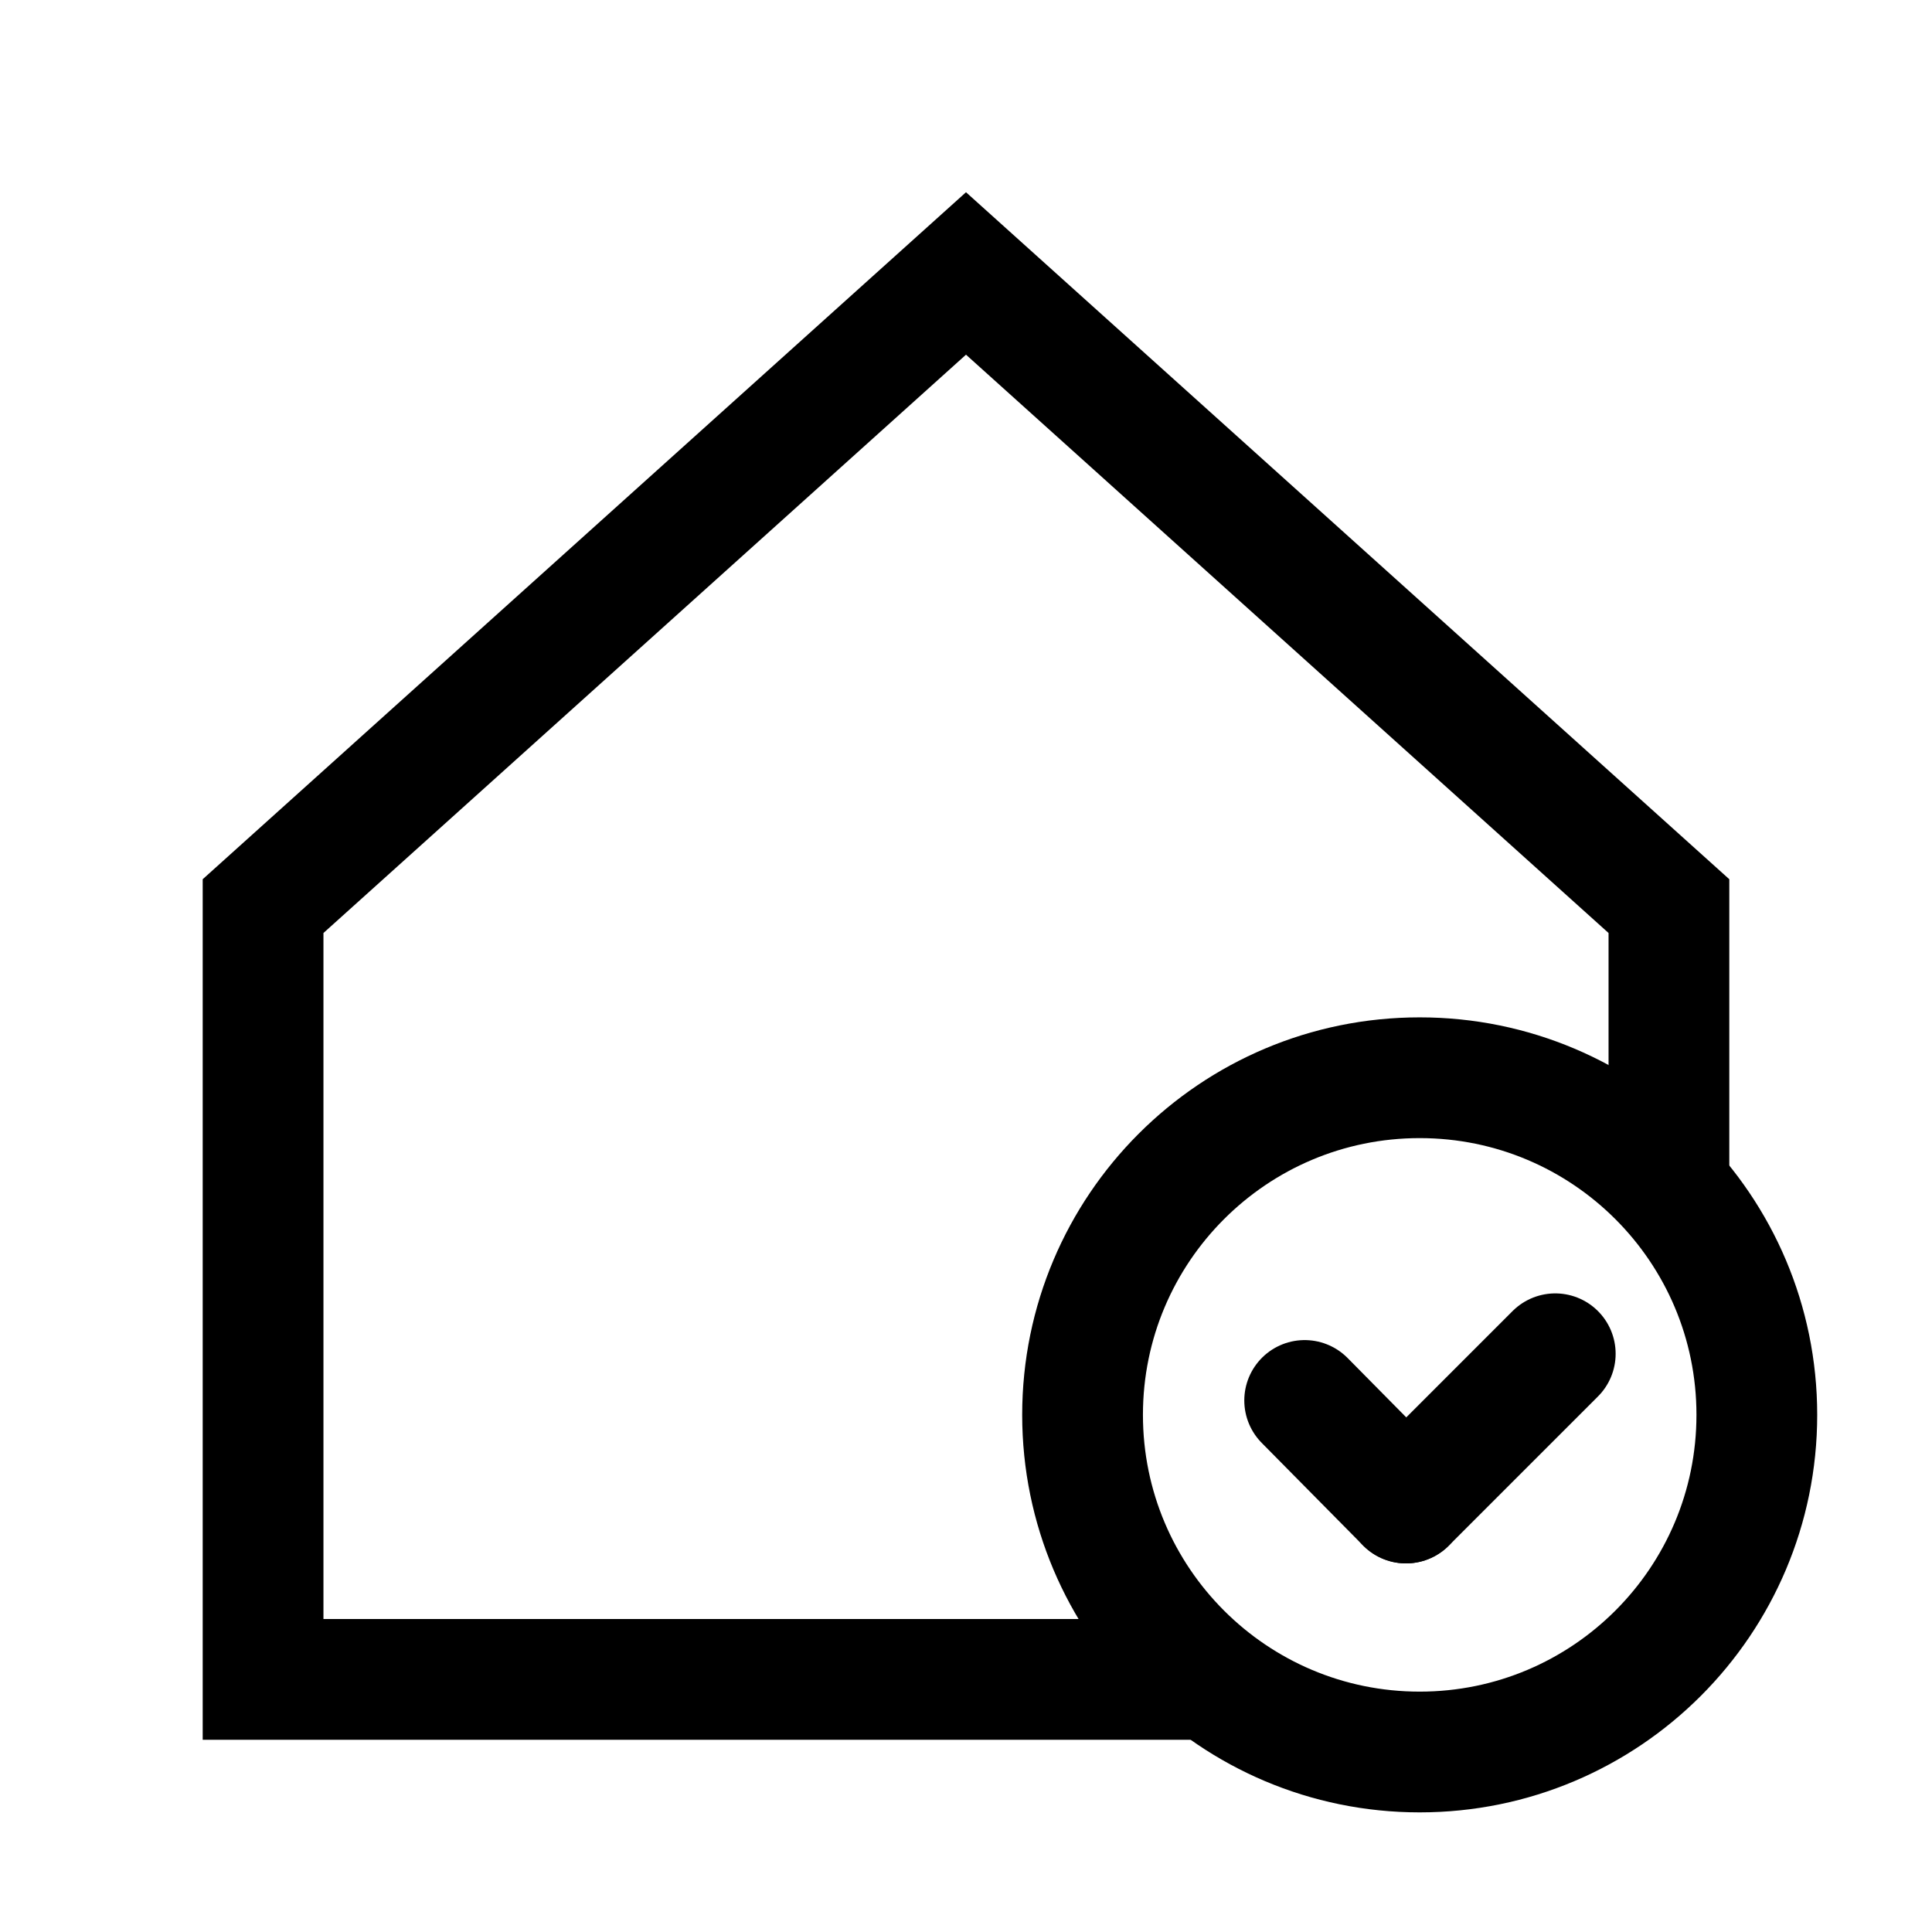
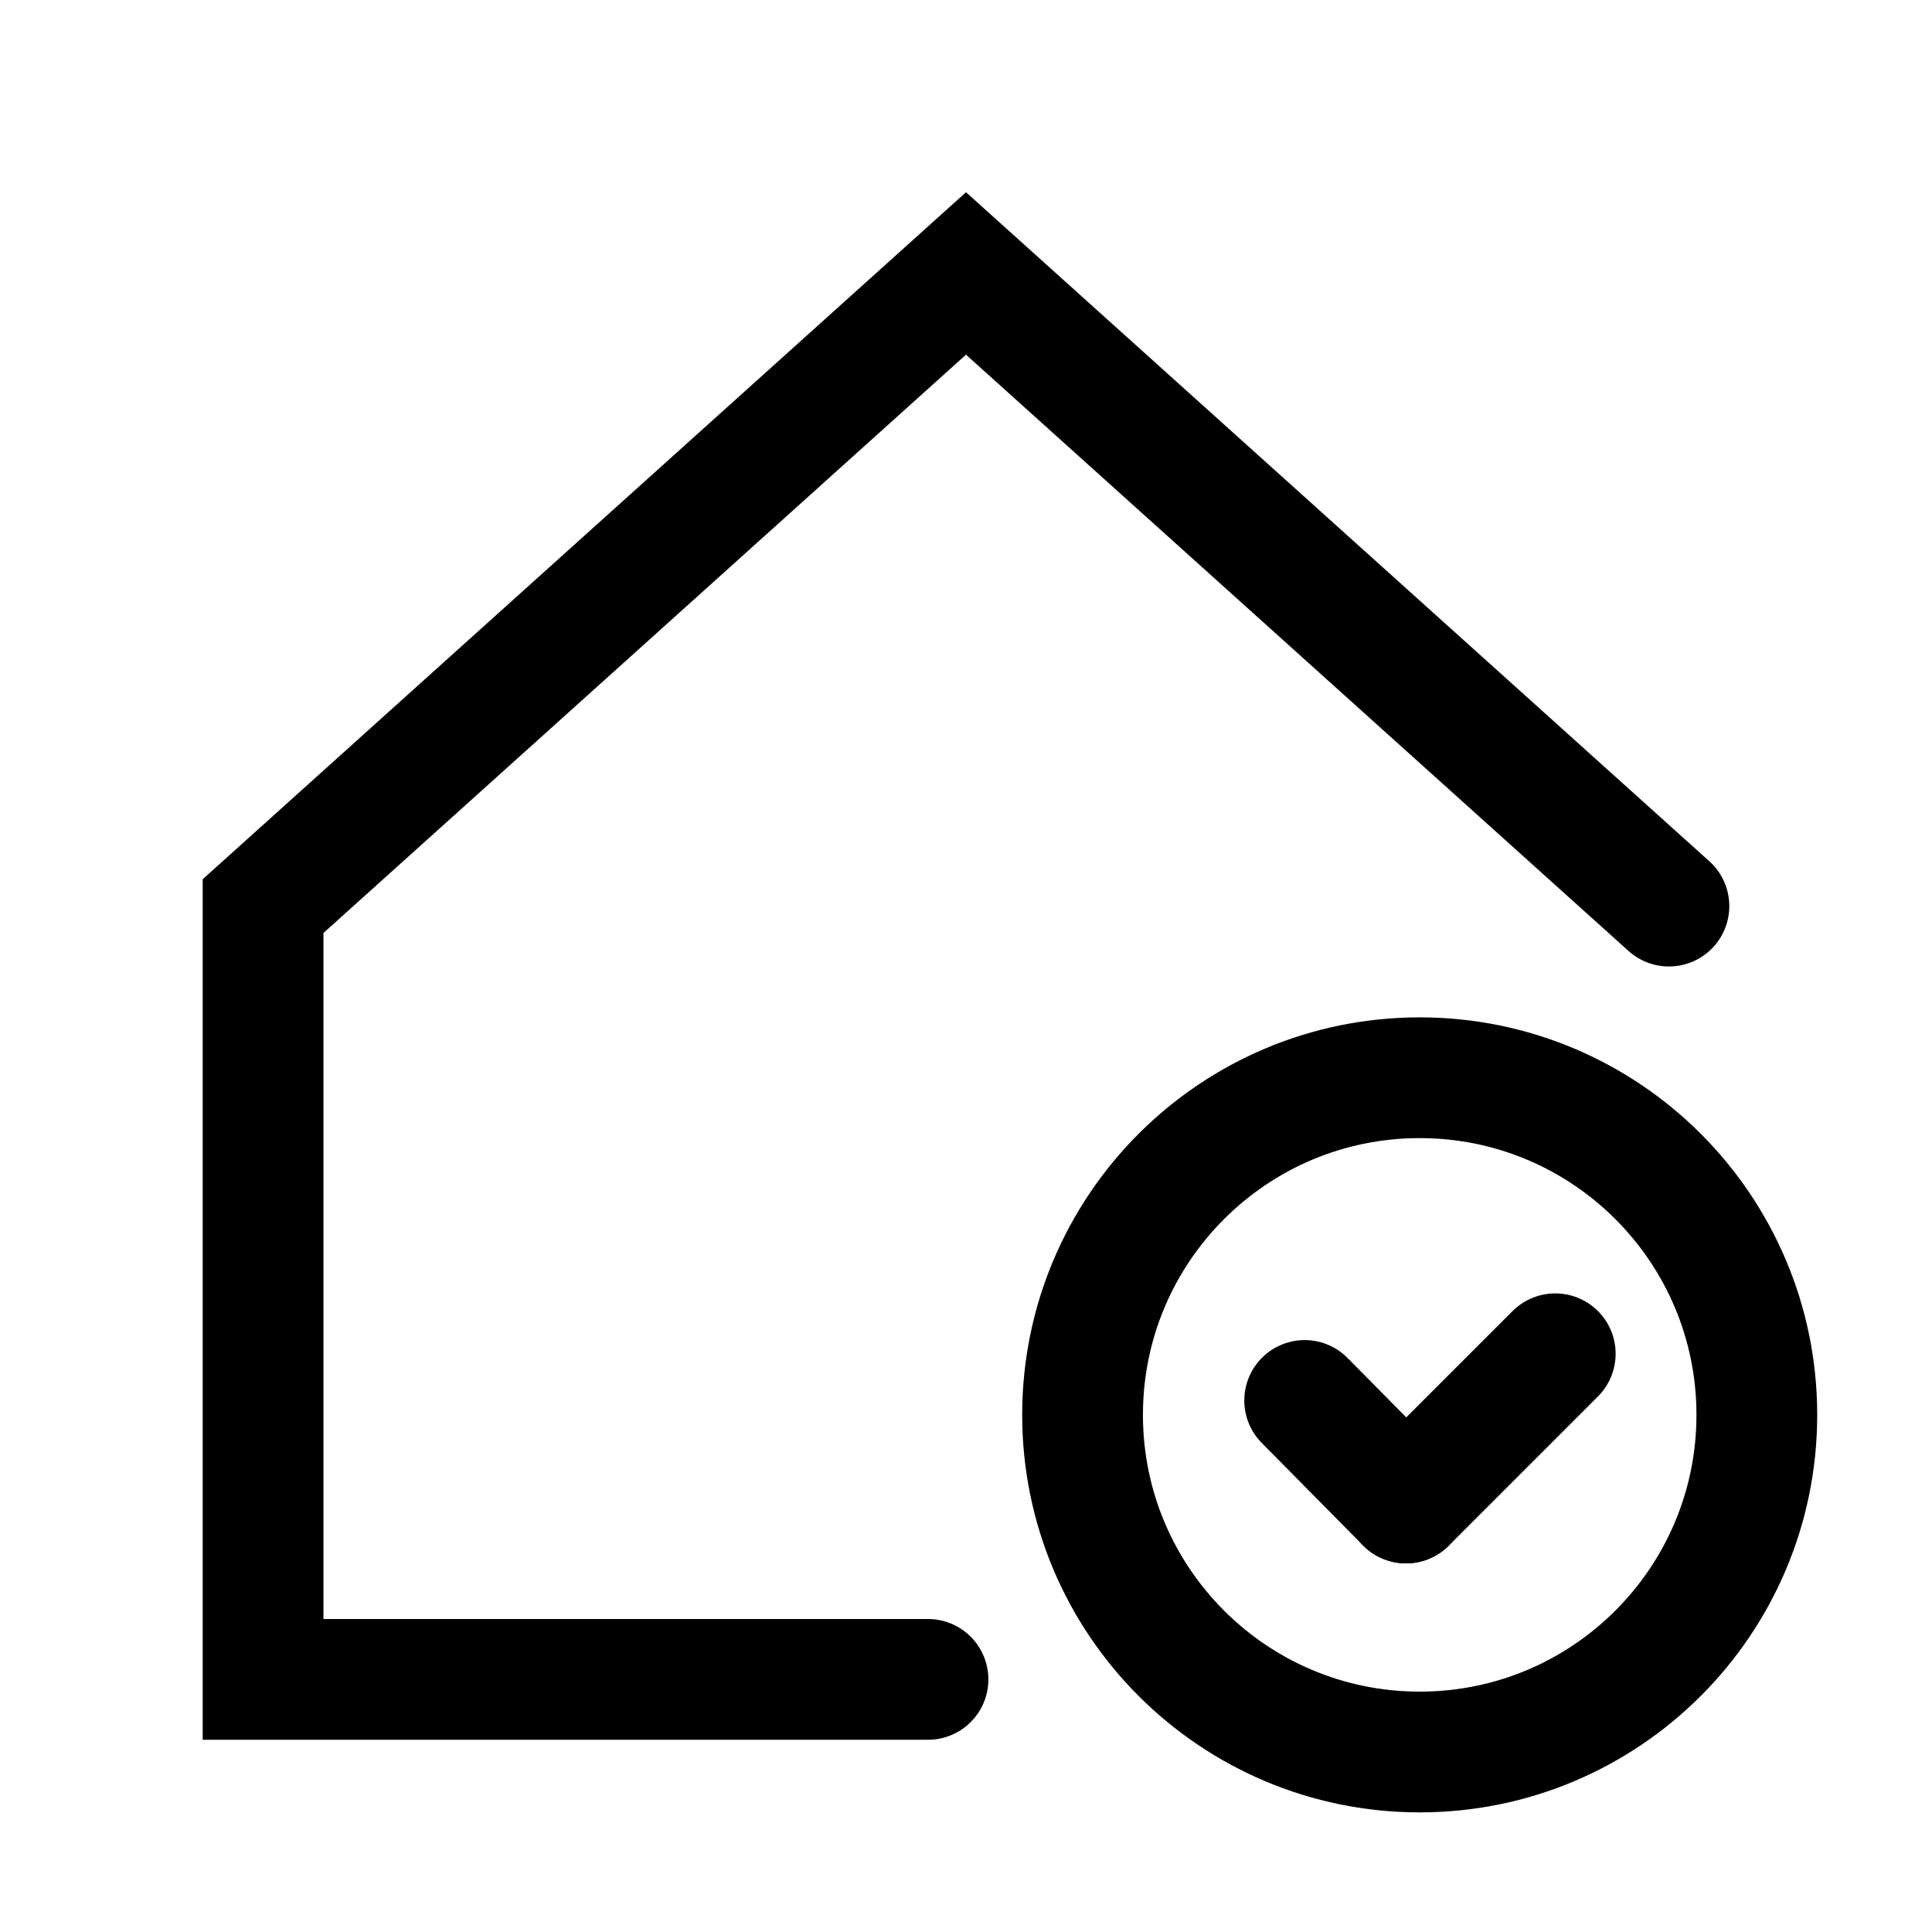
<svg xmlns="http://www.w3.org/2000/svg" width="24" height="24" viewBox="0 0 24 24">
  <path fill="none" stroke="currentColor" stroke-width="1.5" stroke-linecap="round" stroke-linejoin="round" d="m 21.824 17.576 a 4.188 4.188 0 0 1 -4.188 4.188 4.188 4.188 0 0 1 -4.188 -4.188 4.188 4.188 0 0 1 4.188 -4.188 4.188 4.188 0 0 1 4.188 4.188 z" id="path1" />
  <path fill="none" stroke="currentColor" stroke-width="1.5" stroke-linecap="round" stroke-linejoin="round" d="m 19.32 16.817 -1.854 1.854" id="path2" />
  <path fill="none" stroke="currentColor" stroke-width="1.5" stroke-linecap="round" stroke-linejoin="round" d="m 16.207 17.397 1.259 1.274" id="path3" />
-   <path id="path4" fill="none" stroke="currentColor" stroke-width="1.5" d="M 14.977 20.862 H 3.268 V 11.256 L 12 3.397 20.732 11.256 v 3.507" />
+   <path id="path4" fill="none" stroke="currentColor" stroke-width="1.5" stroke-linecap="round" d="m 11.528 20.862 -8.26 0 V 11.256 L 12 3.397 20.732 11.256" />
</svg>
